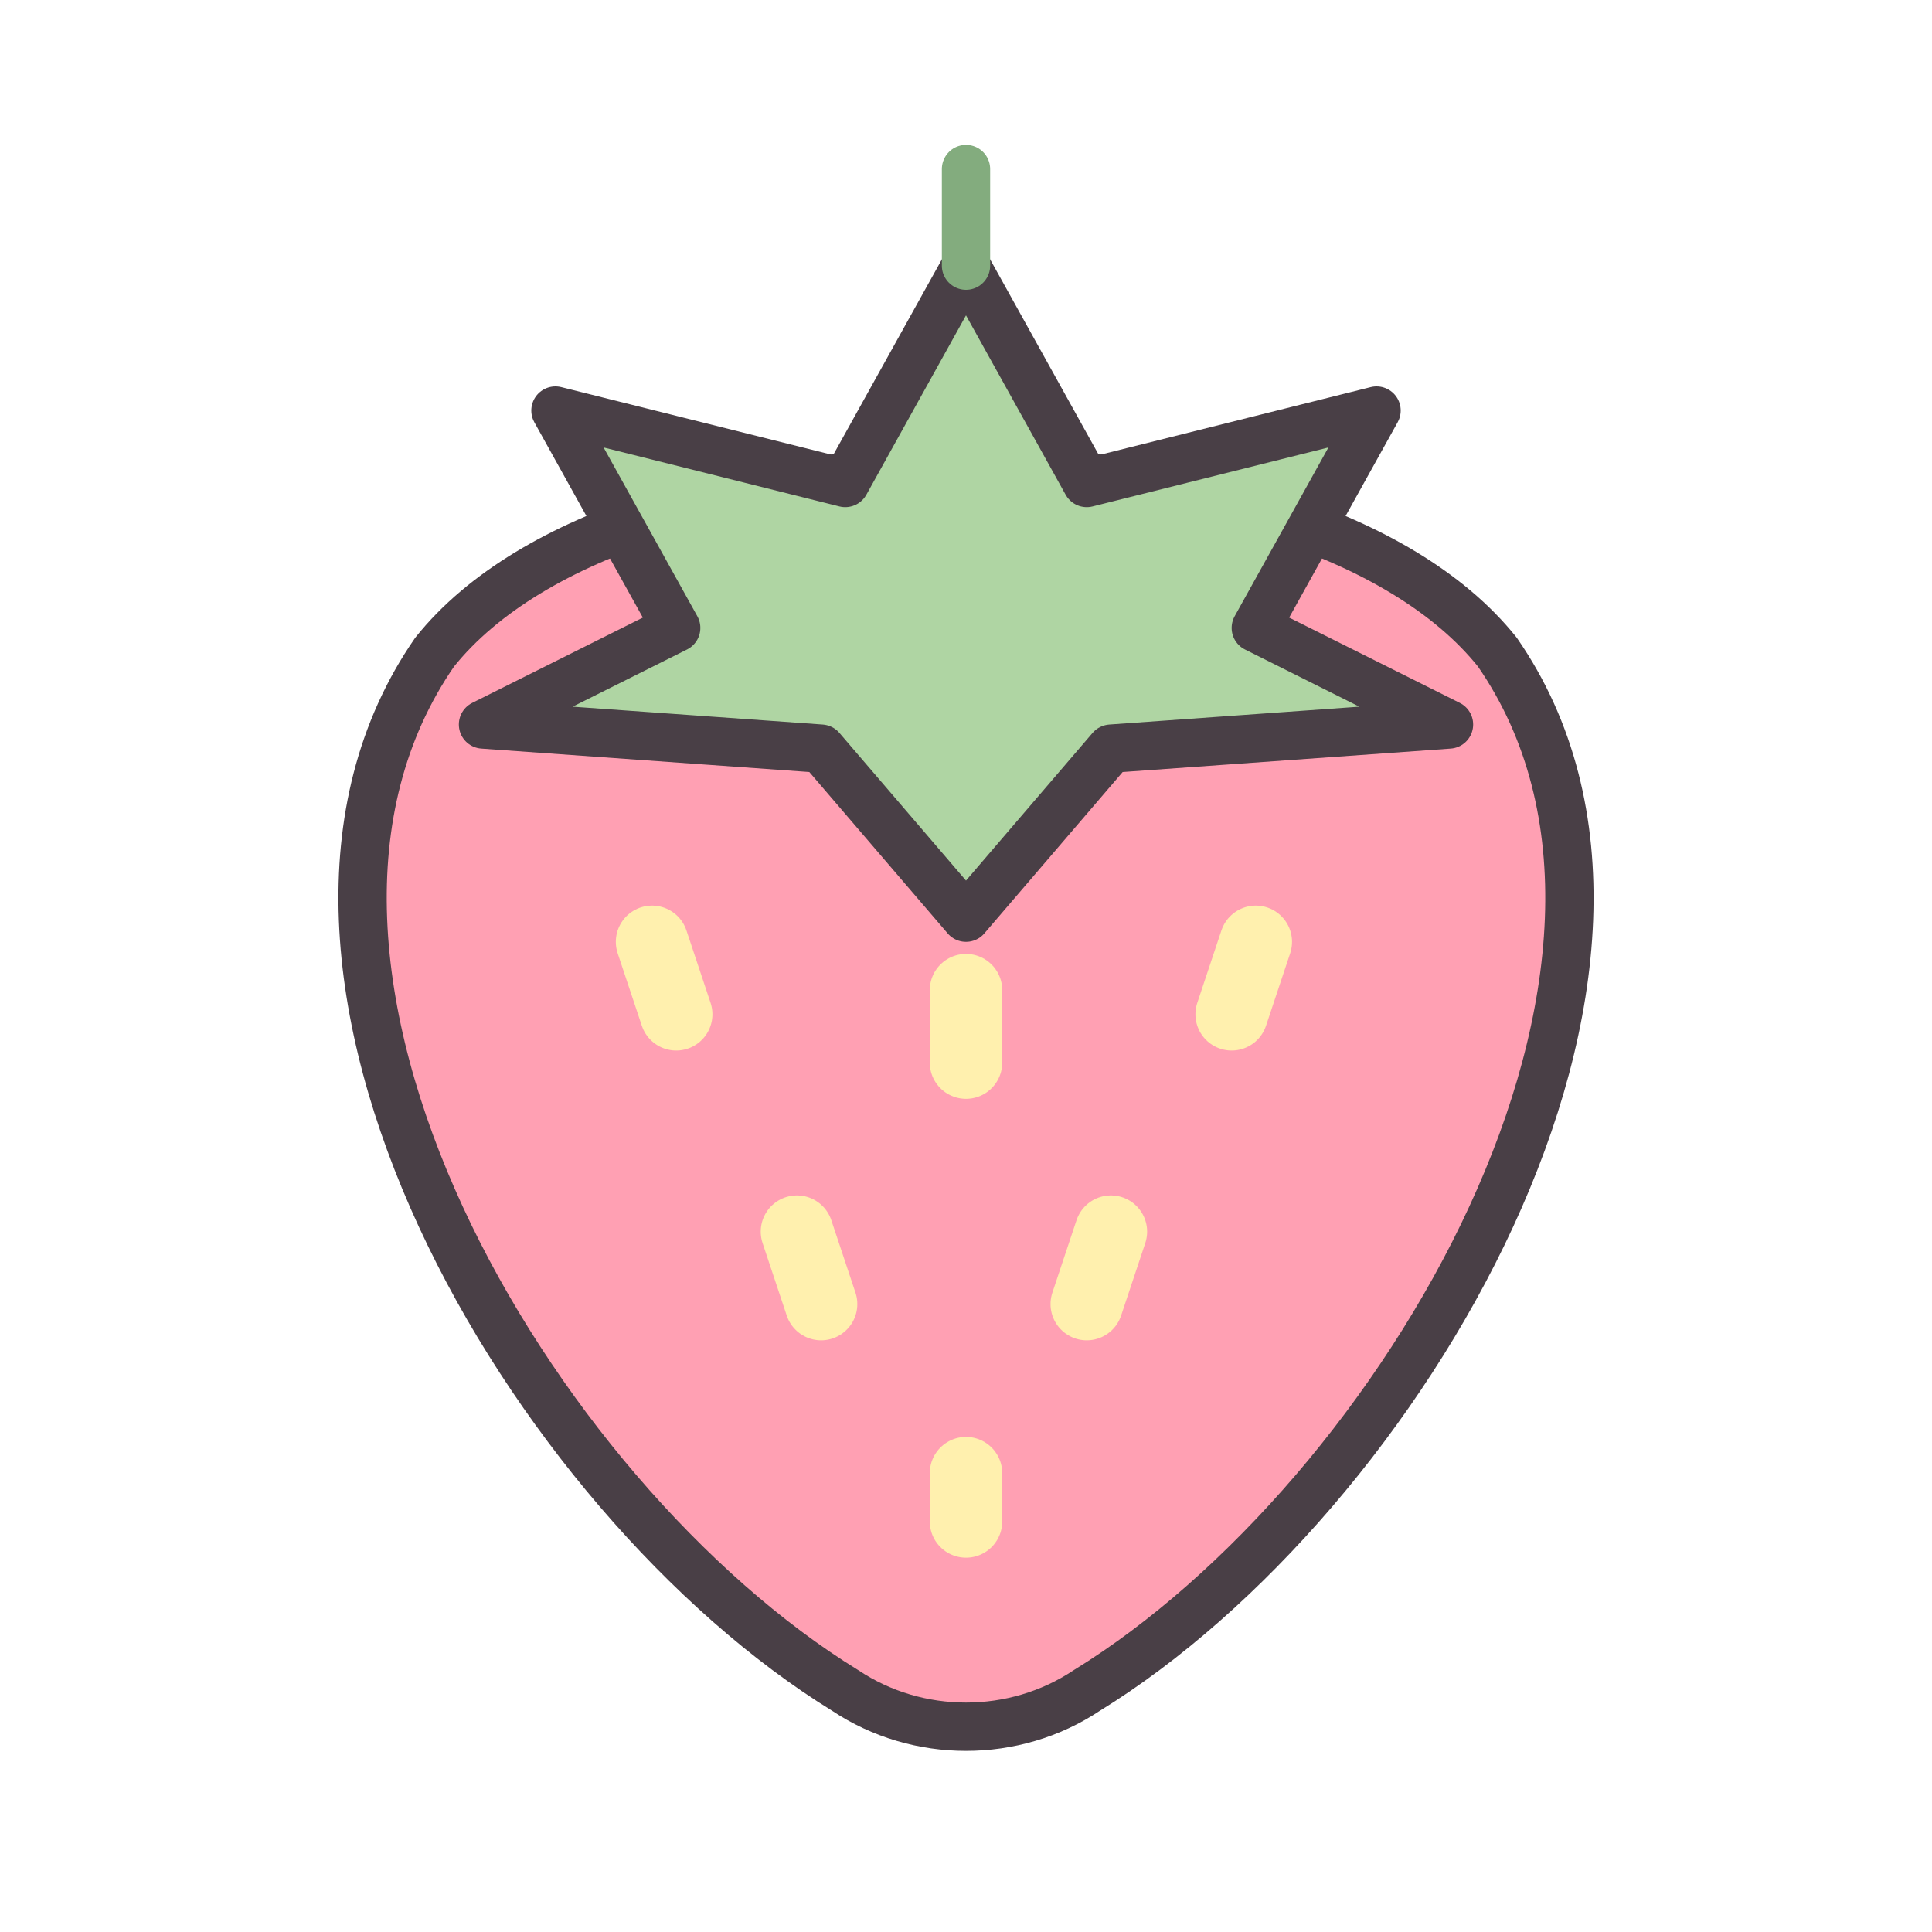
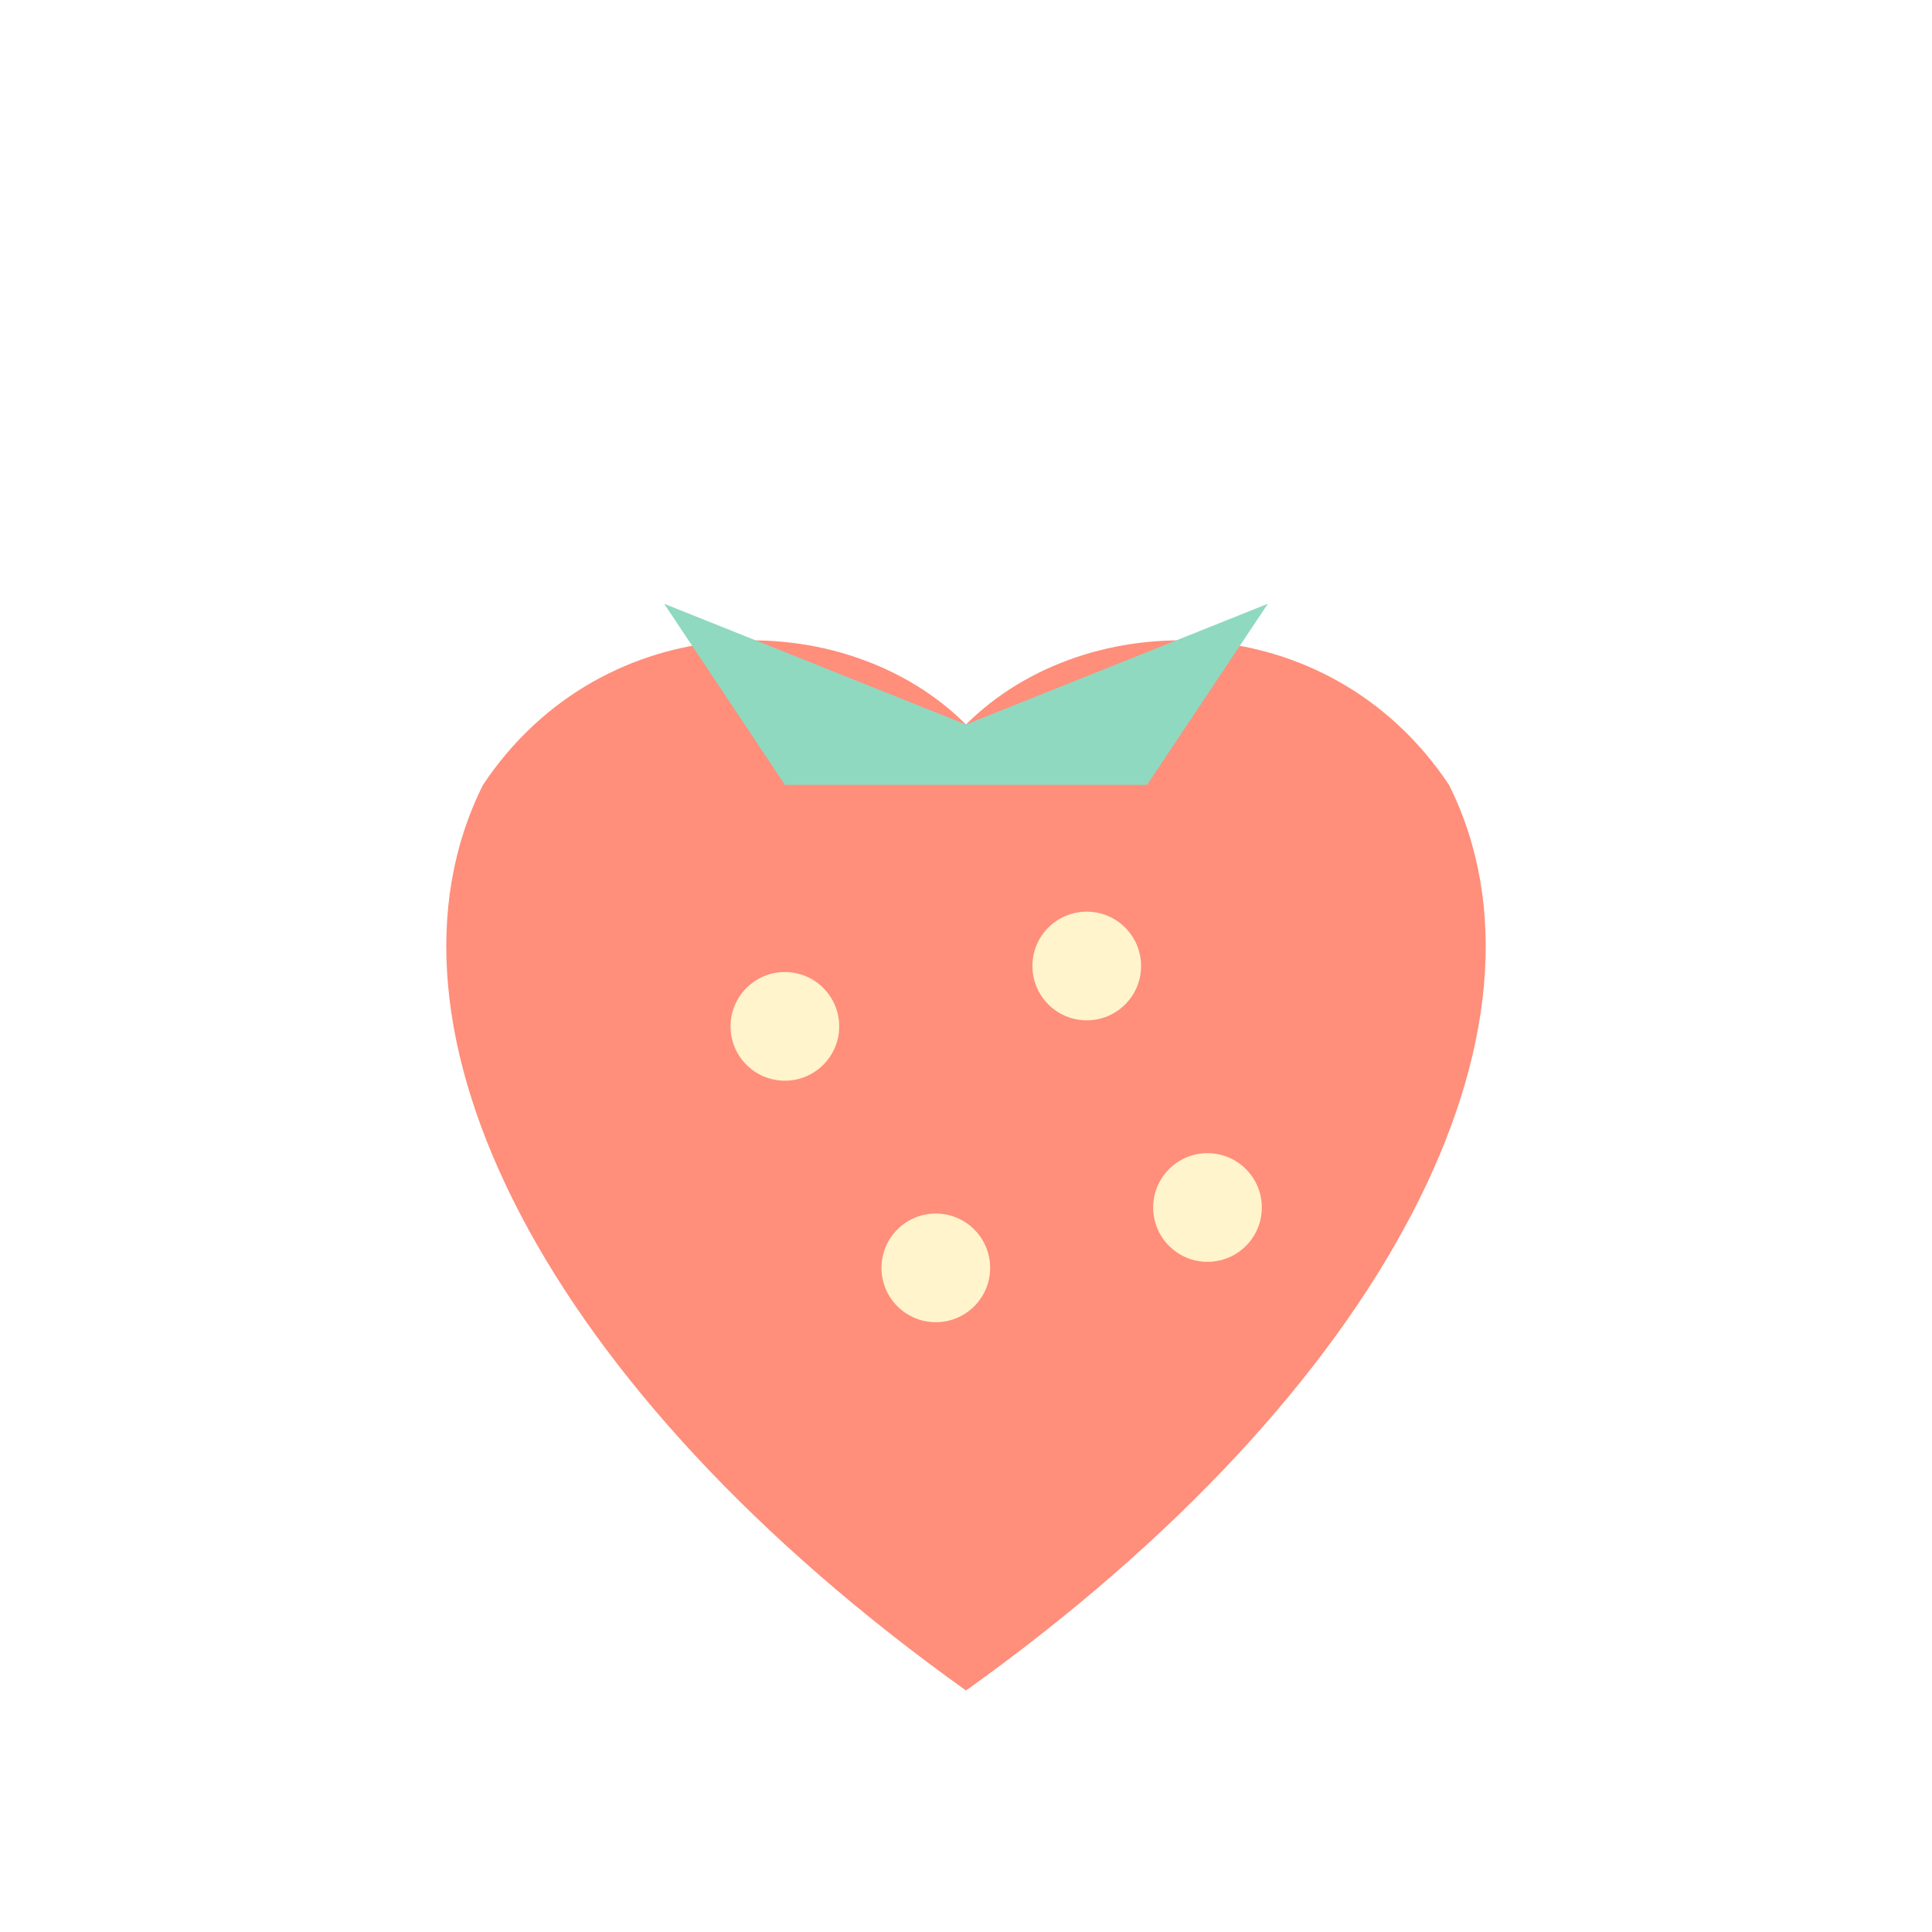
- <svg xmlns="http://www.w3.org/2000/svg" viewBox="0 0 80 80" fill="none">
-   <g stroke="#493f46" stroke-width="2" stroke-linecap="round" stroke-linejoin="round">
-     <path d="M18 27c-9 13 4 35 17 43 3 2 7 2 10 0 13-8 26-30 17-43-8-10-36-10-44 0Z" fill="#FFA0B3" />
-     <path d="m40 11 5 9 12-3-5 9 8 4-14 1-6 7-6-7-14-1 8-4-5-9 12 3z" fill="#AFD5A3" />
-     <path d="M40 11V7" stroke="#83AC7E" />
-     <path d="m27 39 1 3m12-1v3m12-5-1 3m-18 9 1 3m12-3-1 3m-5 7v2" stroke="#FFF0AE" stroke-width="3" />
-   </g>
+ <svg xmlns="http://www.w3.org/2000/svg" viewBox="0 0 64 64" fill="none">
+   <path d="M32 56C18 46 12 34 16 26c4-6 12-6 16-2 4-4 12-4 16 2 4 8-2 20-16 30z" fill="#FF8E7A" />
+   <path d="M22 20l10 4 10-4-4 6h-12z" fill="#8FD9C0" />
+   <circle cx="26" cy="34" r="1.8" fill="#FFF4CC" />
+   <circle cx="36" cy="32" r="1.8" fill="#FFF4CC" />
+   <circle cx="31" cy="42" r="1.8" fill="#FFF4CC" />
+   <circle cx="40" cy="40" r="1.8" fill="#FFF4CC" />
</svg>
